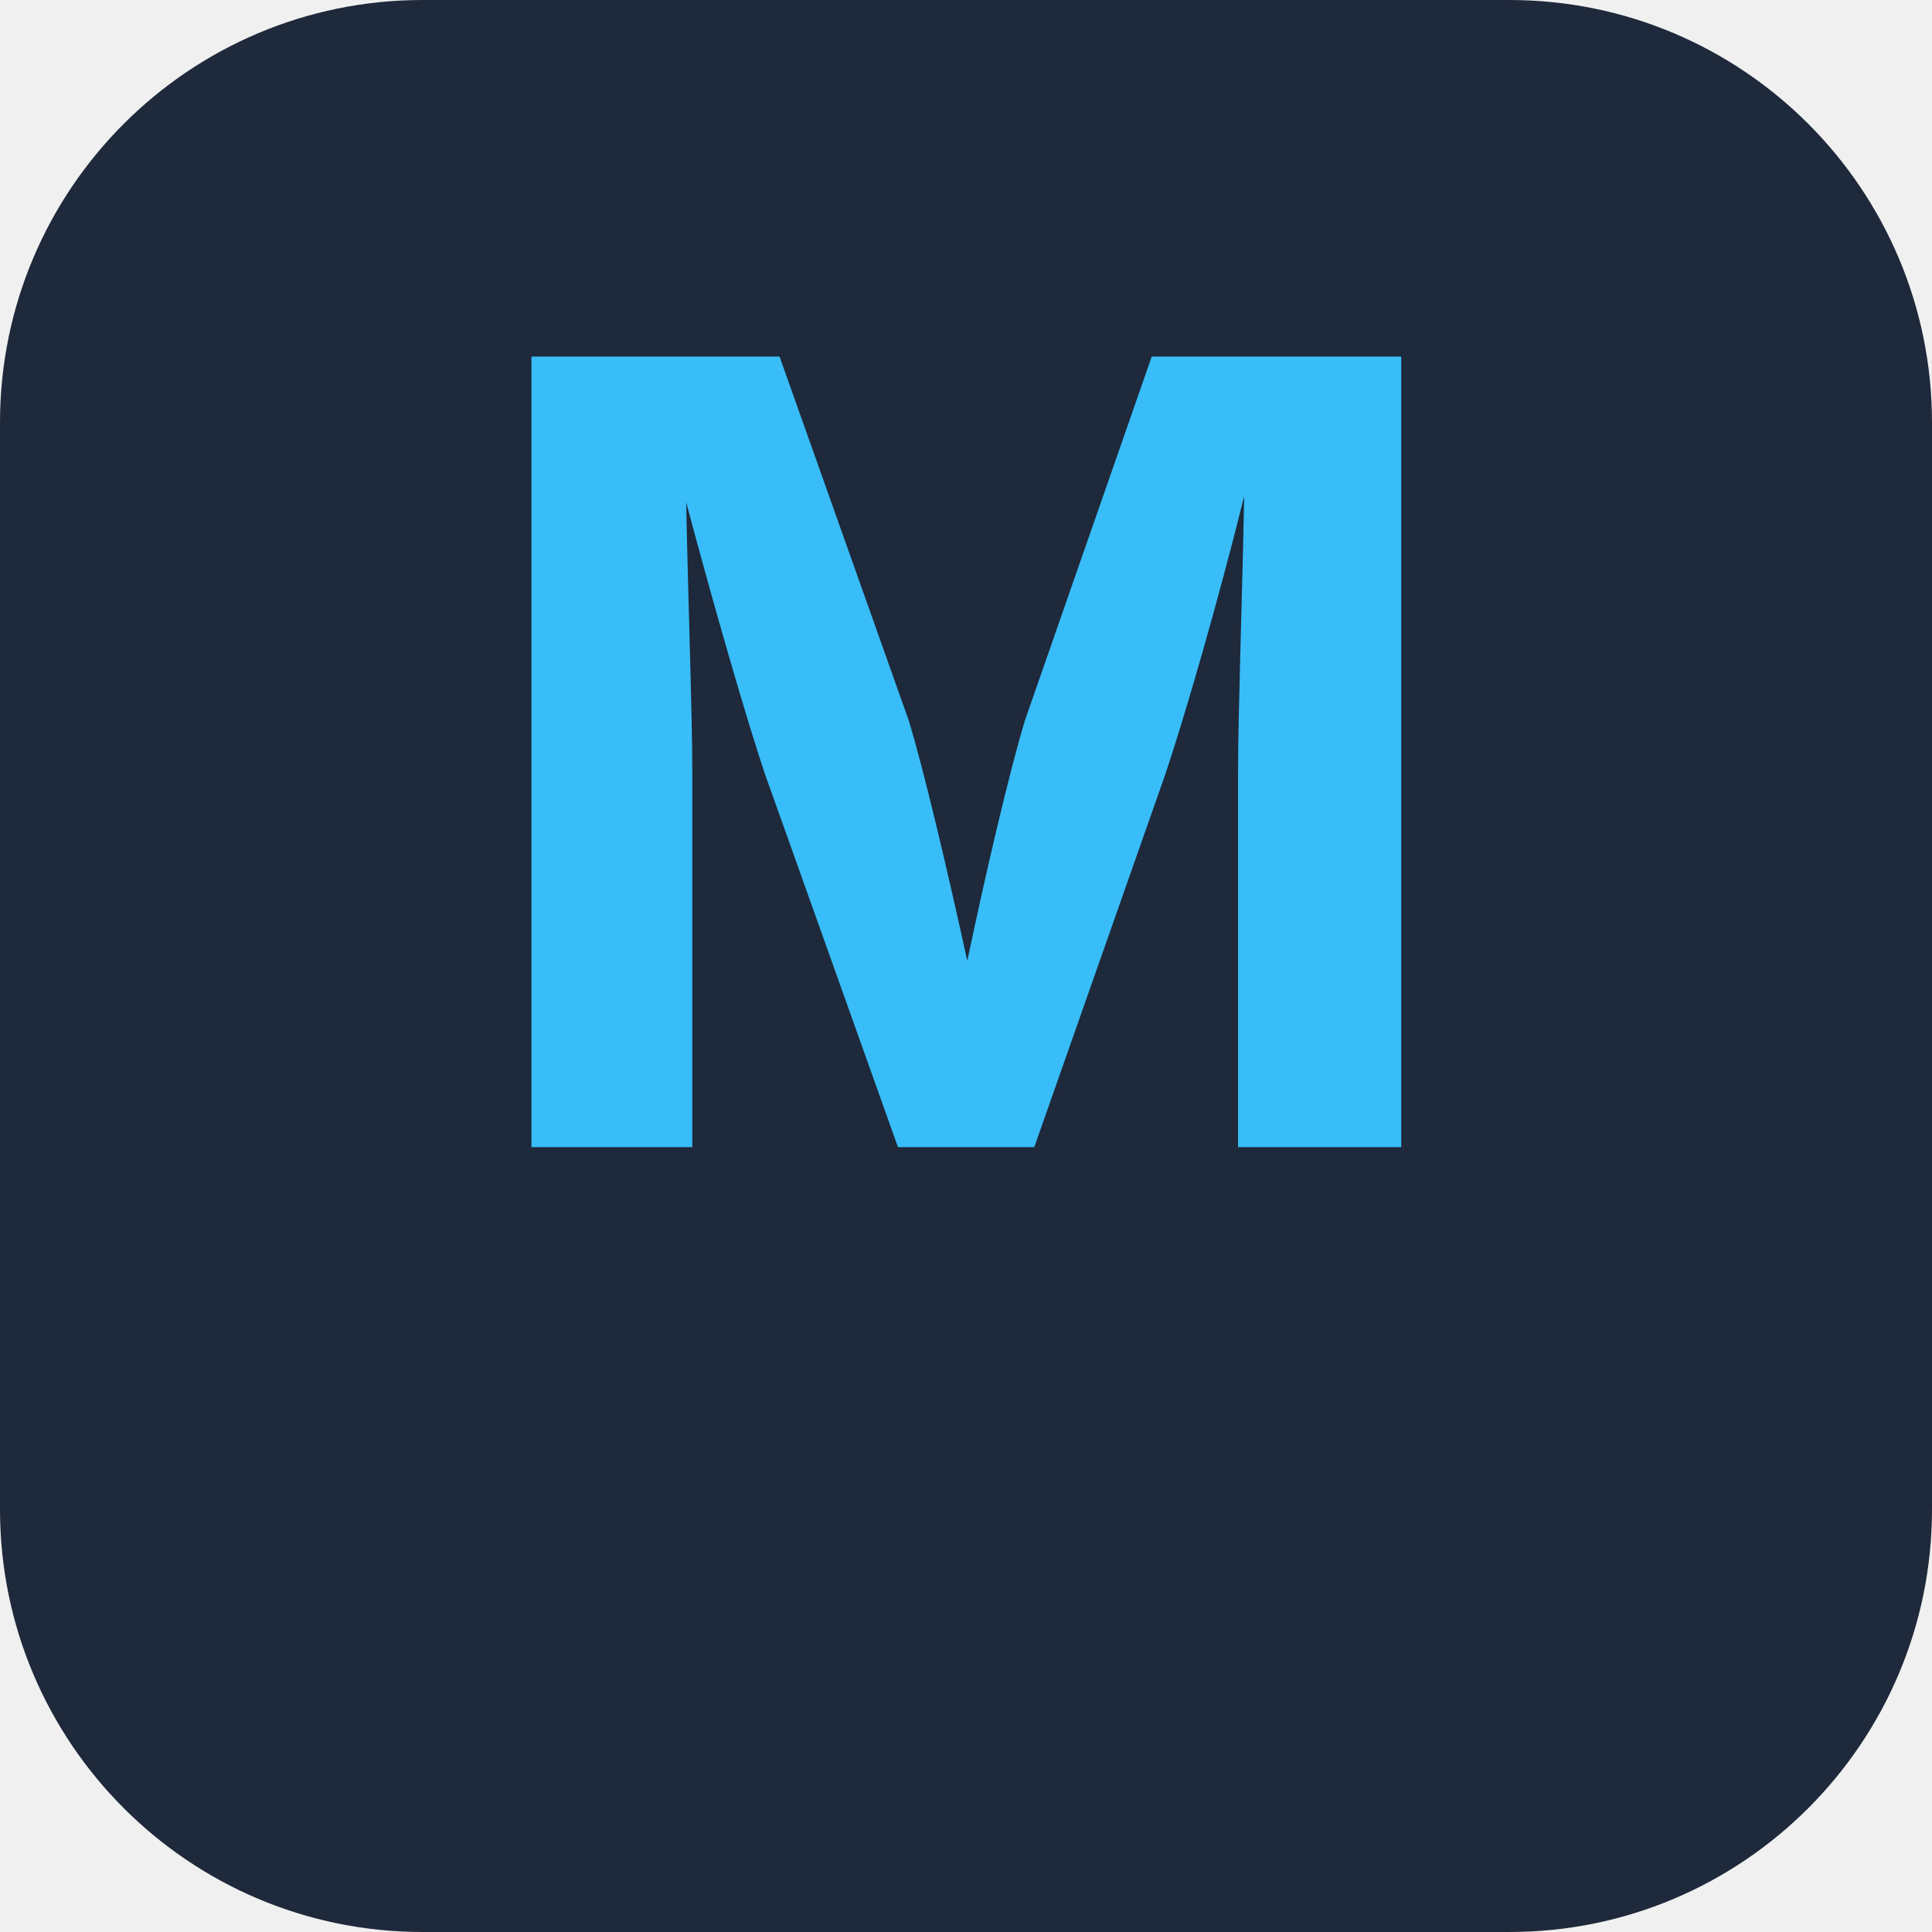
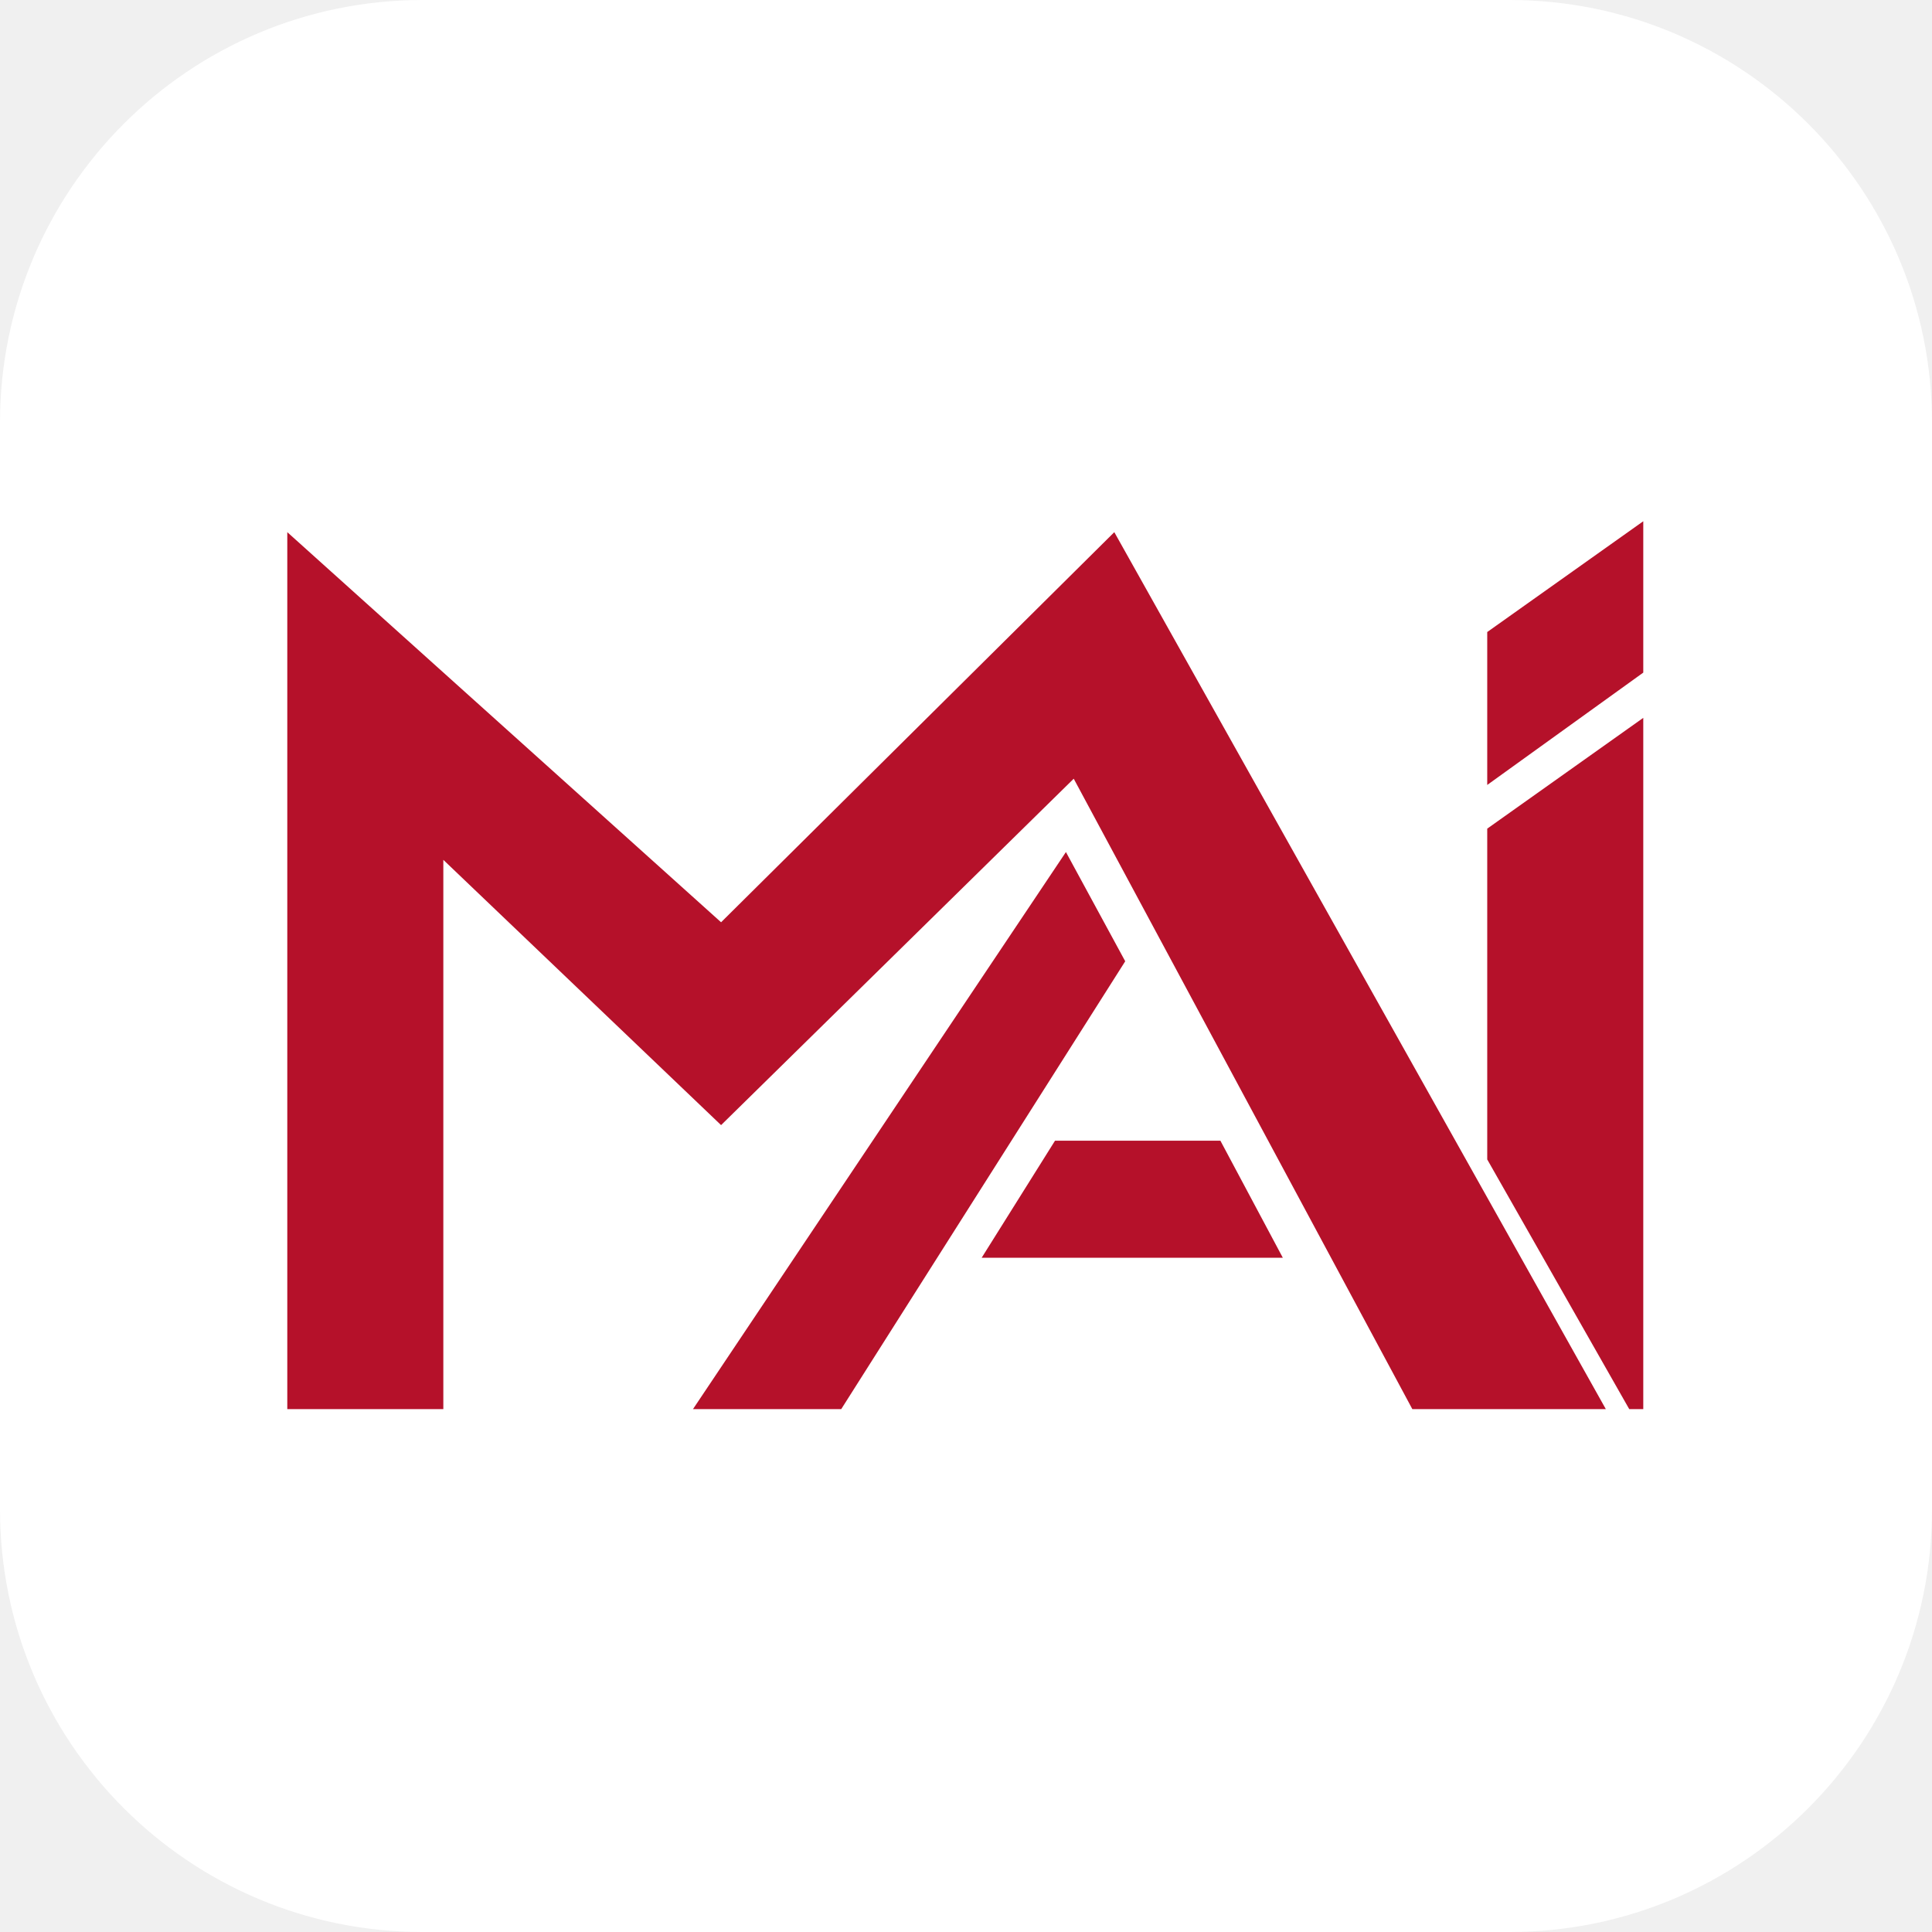
<svg xmlns="http://www.w3.org/2000/svg" viewBox="0 0 64 64">
-   <rect width="64" height="64" rx="14" fill="#1e293b" />
-   <text x="32" y="38" text-anchor="middle" fill="#38bdf8" font-size="36" font-family="Inter, Arial, sans-serif" font-weight="700">M</text>
+   <rect width="64" height="64" rx="14" fill="#fff" />
+   <g transform="translate(9 16.75) scale(0.05169)" fill="#b5112a">
+     <g transform="translate(-323 -143)">
+       <polygon points="333,160 611,410 863,160 1178,722 1054,722 837,318 611,540 433,370 433,722 333,722" />
+       <polygon points="832,365 870,435 688,722 593,722" />
+       <polygon points="825,550 931,550 971,625 778,625" />
+       <polygon points="1102,224 1202,153 1202,250 1102,322" />
+       <polygon points="1102,350 1202,279 1202,722 1193,722 1102,562" />
+     </g>
+   </g>
</svg>
